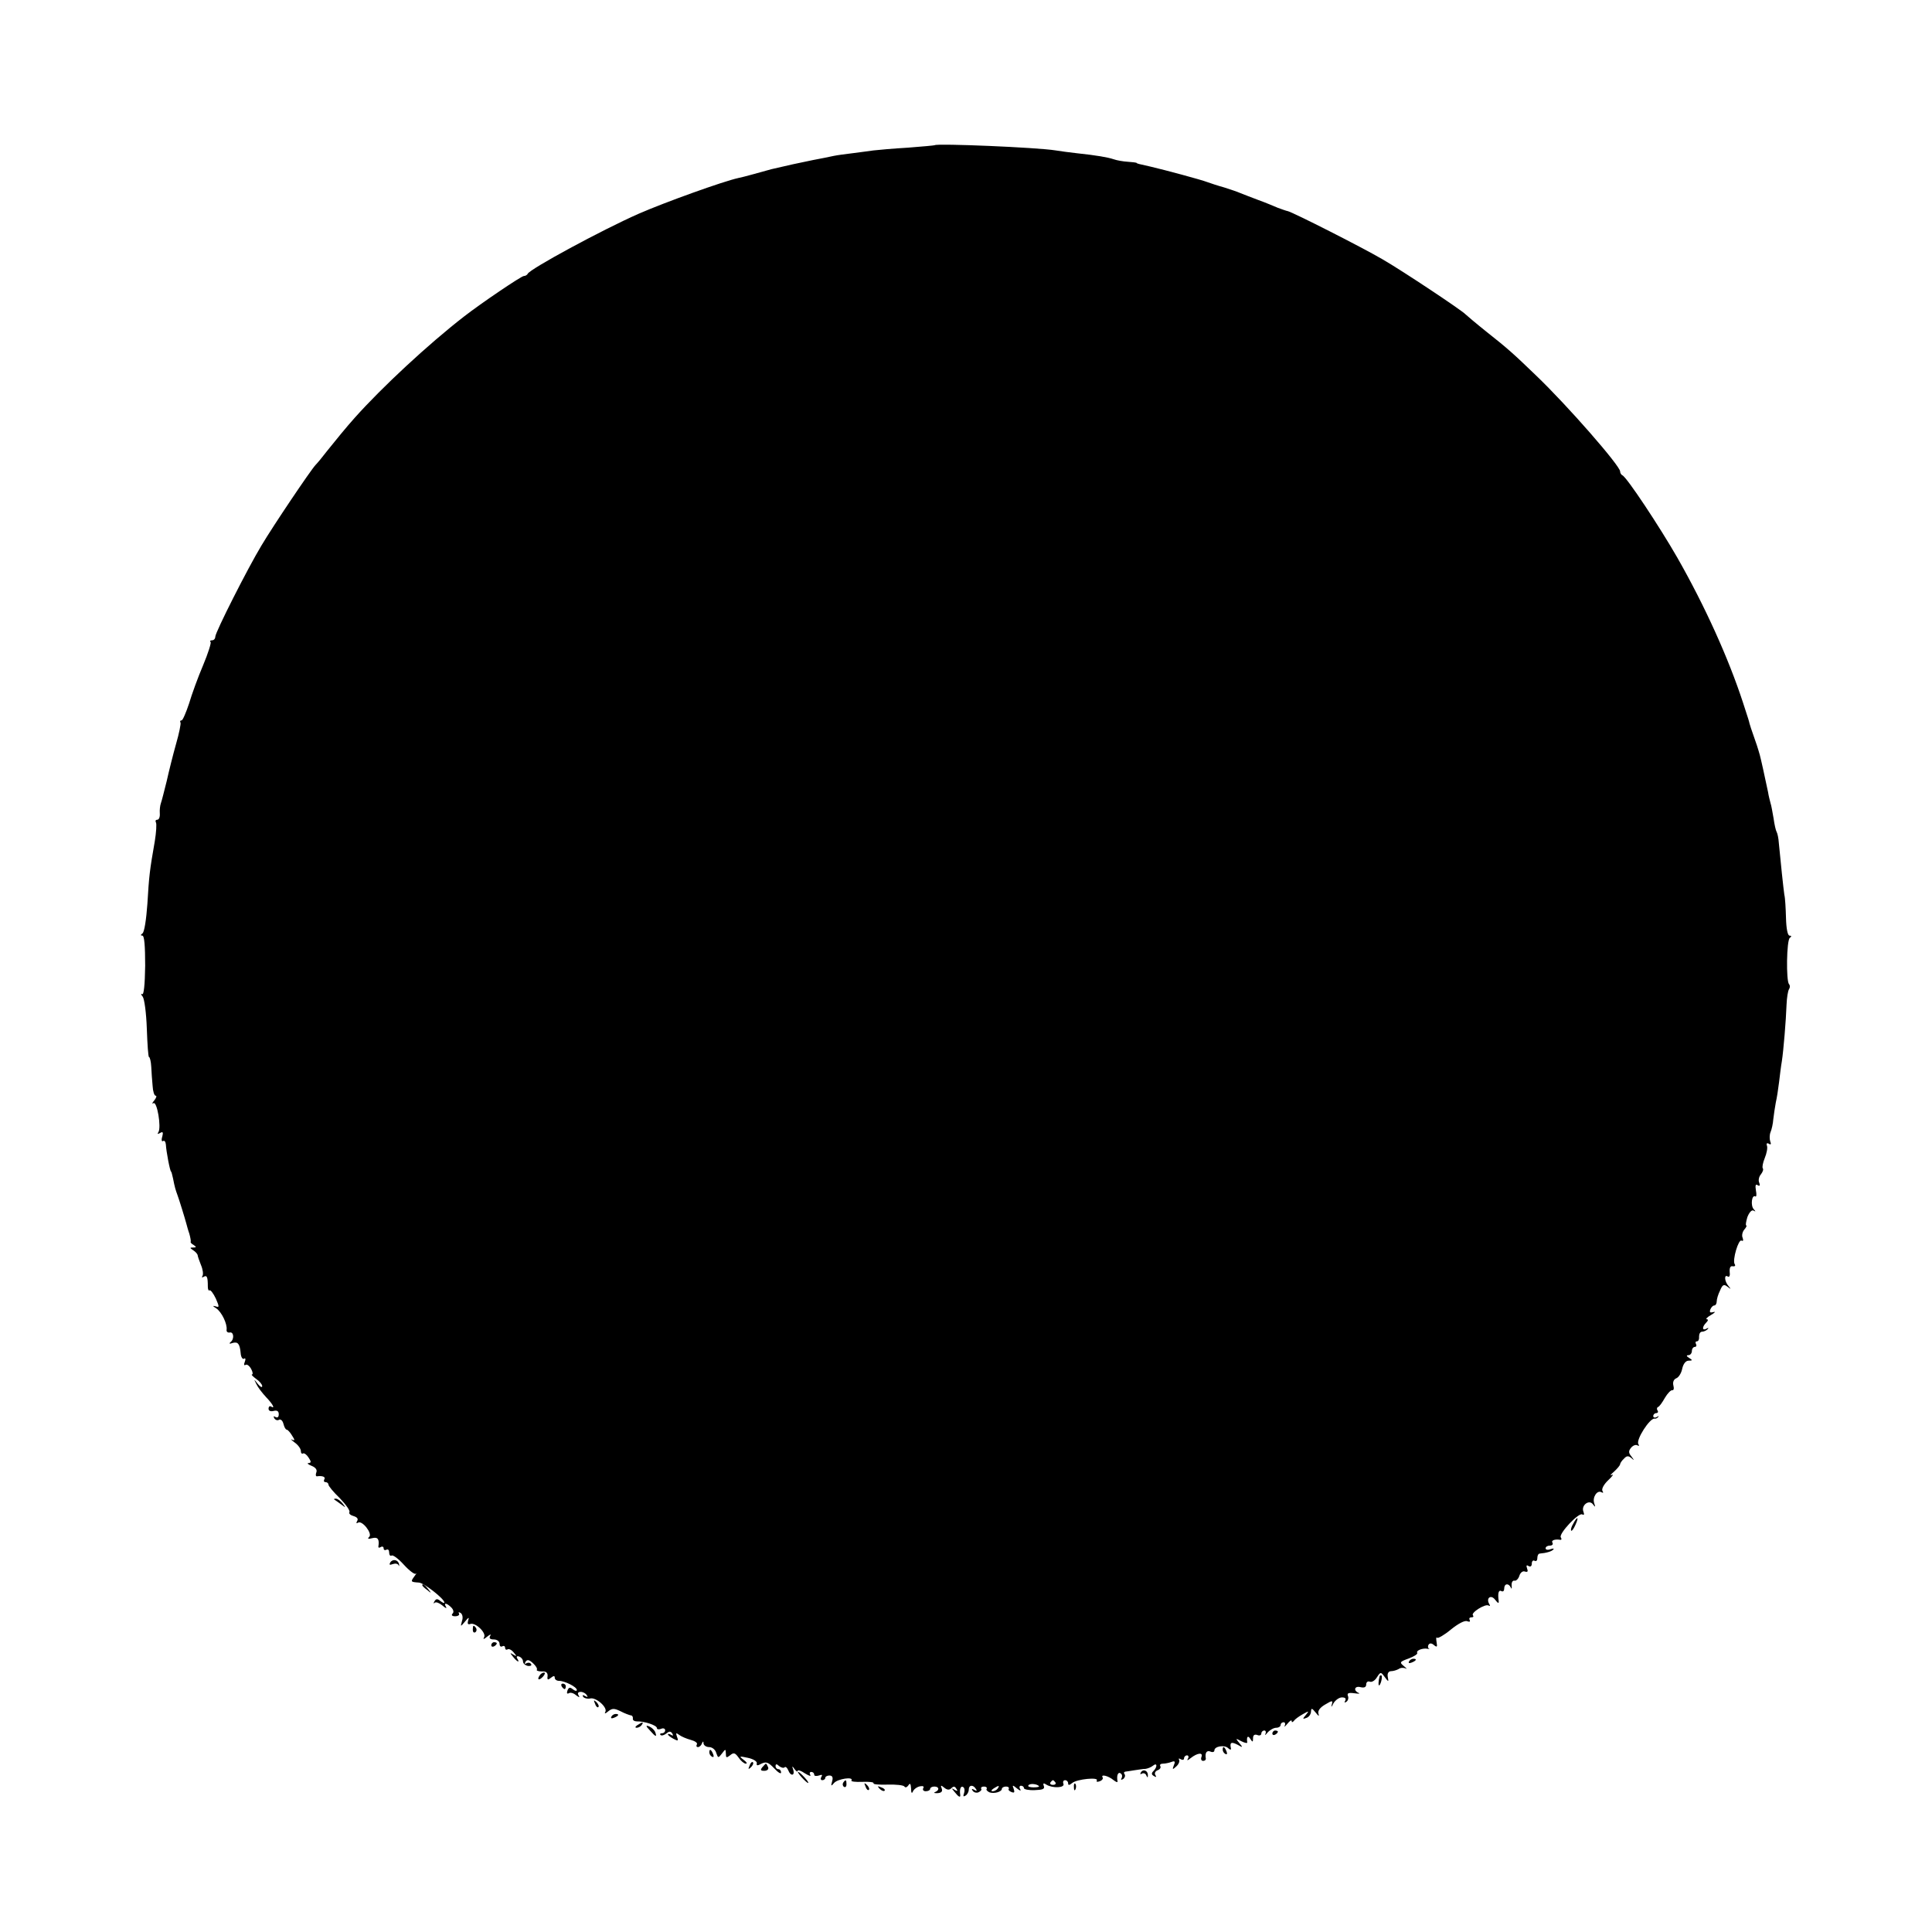
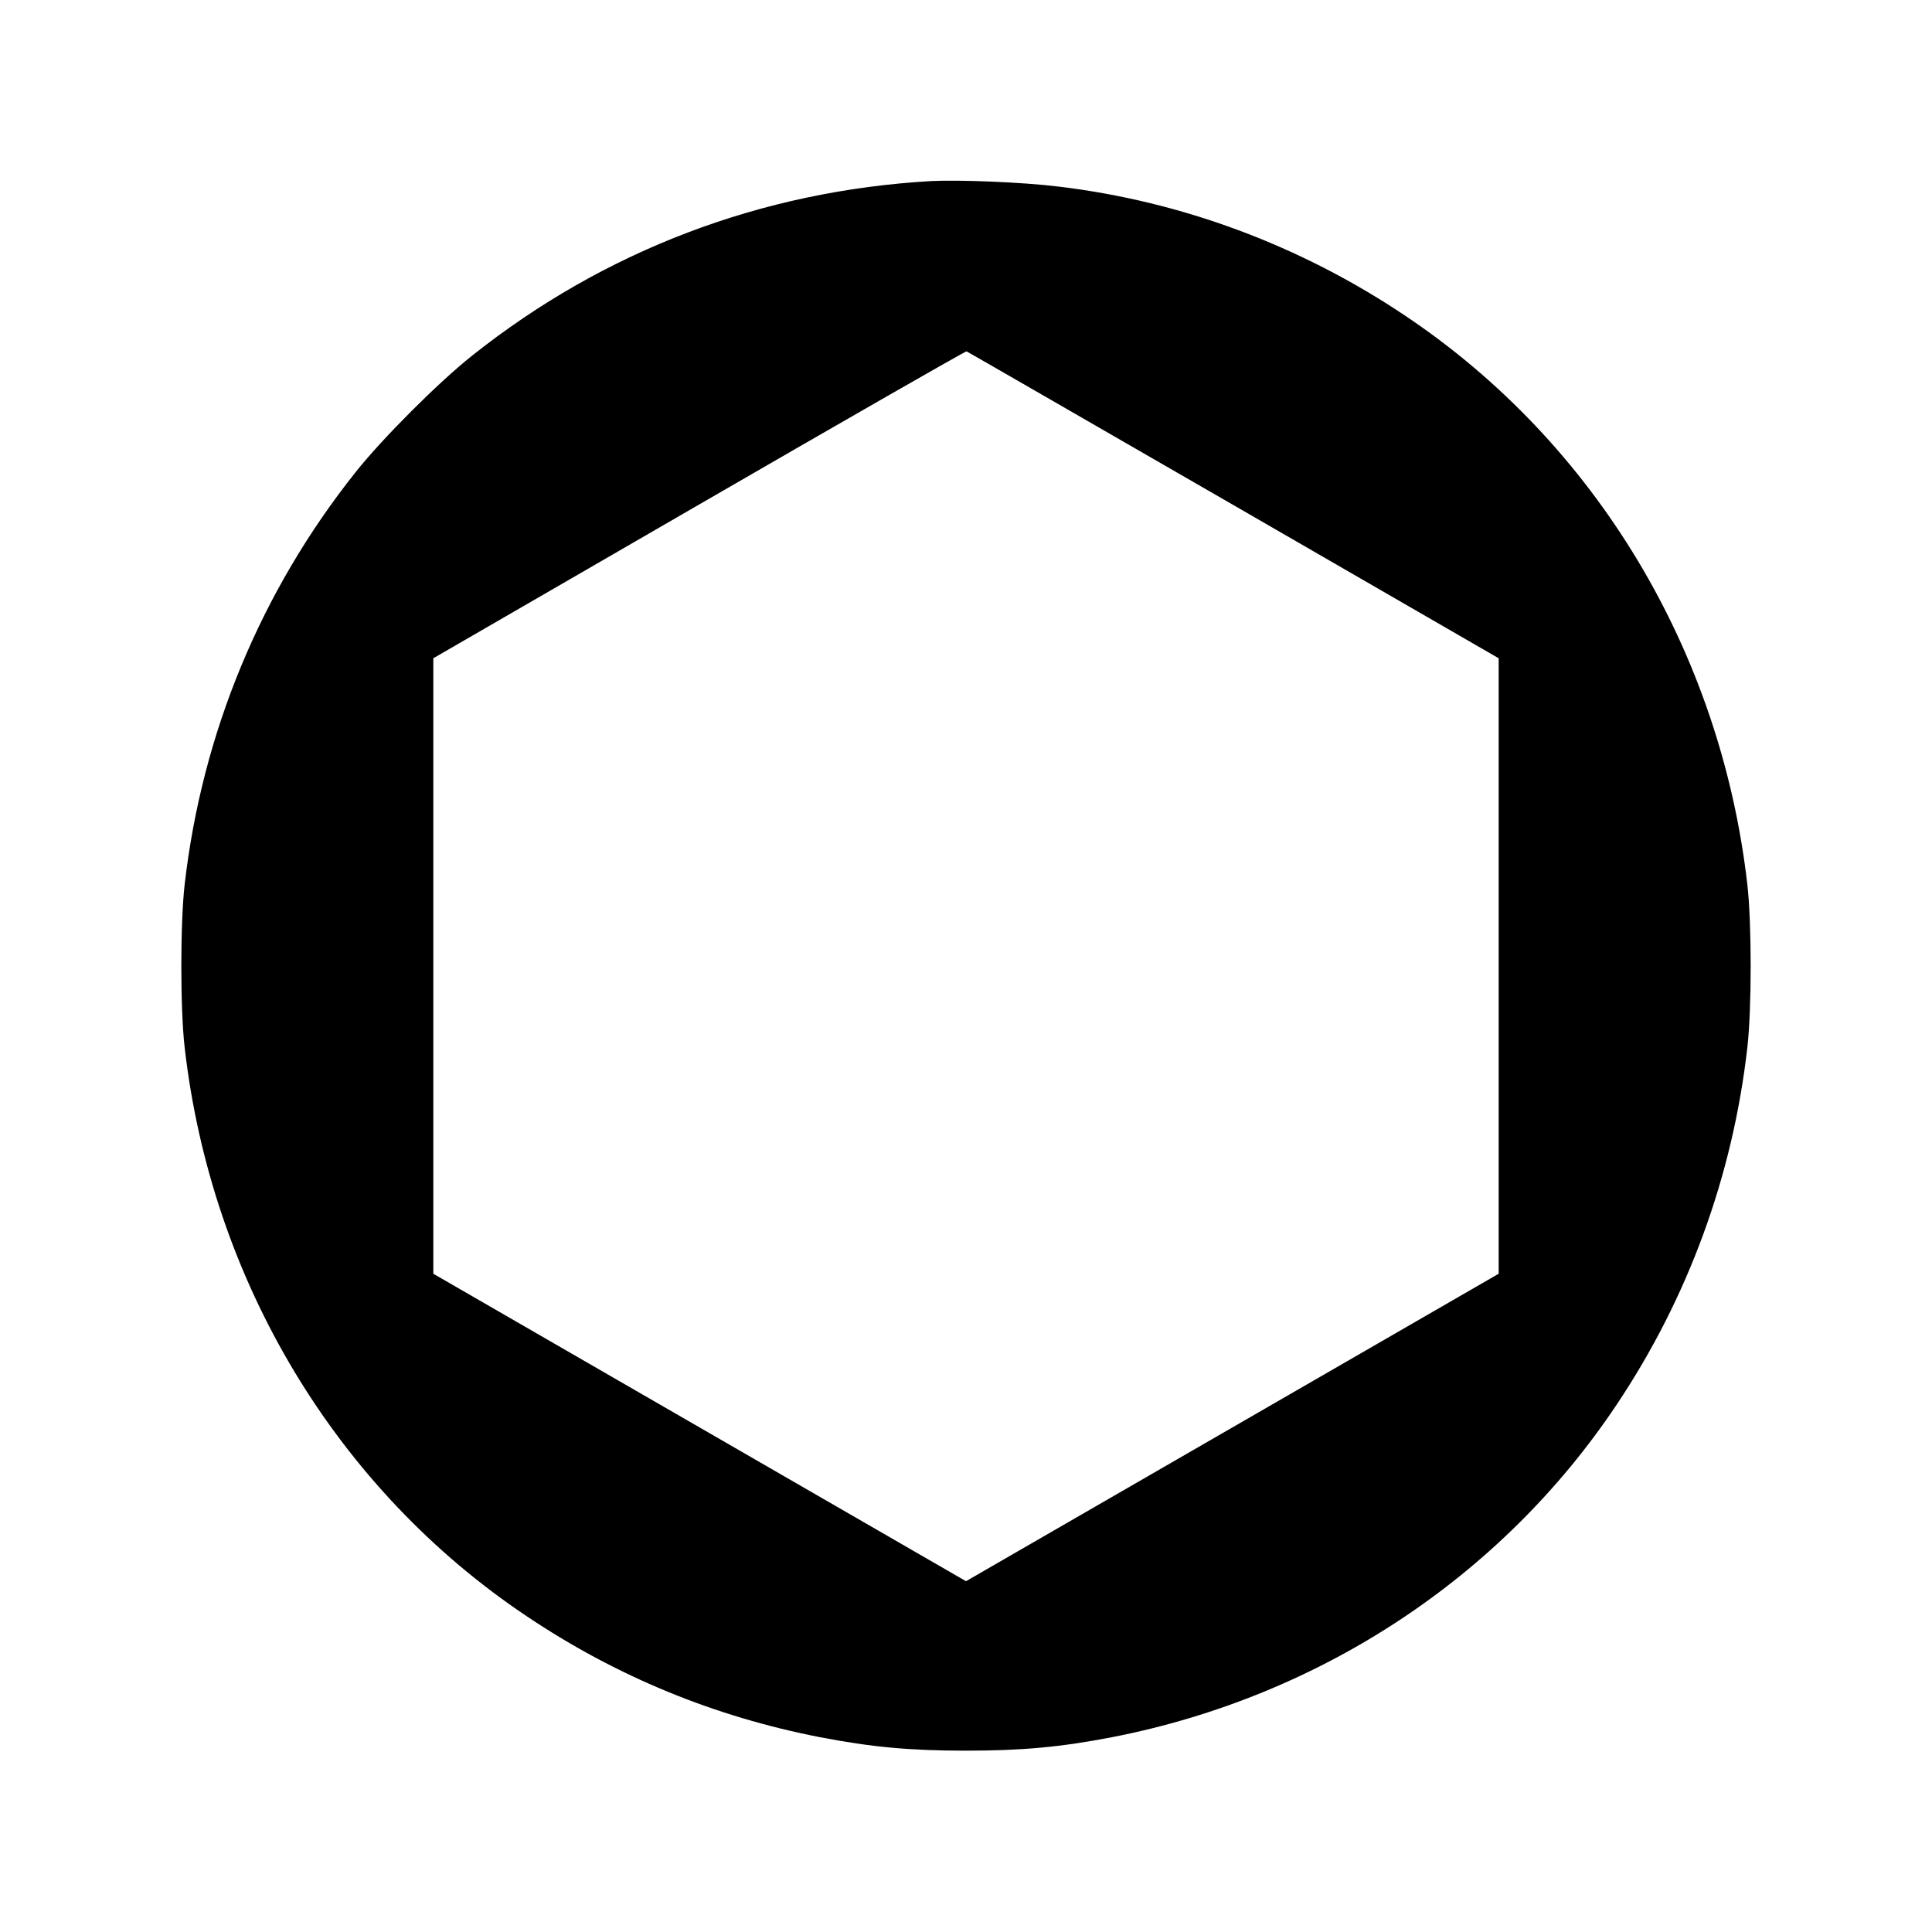
- <svg xmlns="http://www.w3.org/2000/svg" version="1.0" width="700pt" height="700pt" viewBox="0 0 700 700" preserveAspectRatio="xMidYMid meet">
-   <g transform="translate(0,700) scale(0.1,-0.1)" fill="#000000" stroke="none">
-     <path d="M3387 6474 c-1 -1 -45 -5 -97 -9 -52 -3 -108 -8 -125 -10 -16 -2 -50 -7 -75 -10 -25 -3 -56 -7 -70 -10 -14 -3 -47 -10 -75 -15 -45 -9 -95 -20 -150 -33 -11 -3 -40 -11 -65 -18 -25 -7 -49 -13 -55 -14 -55 -12 -266 -88 -360 -129 -134 -59 -396 -201 -403 -218 -2 -4 -8 -8 -14 -8 -9 0 -154 -98 -217 -147 -129 -100 -297 -256 -396 -367 -27 -30 -73 -86 -100 -120 -16 -21 -35 -44 -42 -51 -17 -18 -152 -218 -196 -292 -49 -81 -167 -314 -167 -330 0 -7 -5 -13 -12 -13 -6 0 -9 -3 -5 -6 3 -3 -9 -41 -27 -84 -18 -42 -41 -105 -51 -139 -11 -33 -23 -61 -27 -61 -5 0 -7 -4 -4 -8 2 -4 -5 -39 -16 -77 -11 -39 -26 -99 -34 -135 -9 -36 -18 -72 -21 -80 -3 -8 -5 -25 -4 -37 1 -13 -3 -23 -9 -23 -6 0 -8 -4 -5 -10 3 -5 1 -36 -4 -67 -19 -108 -21 -128 -27 -228 -4 -56 -11 -103 -18 -107 -7 -5 -7 -8 0 -8 7 0 10 -38 10 -109 -1 -70 -5 -107 -11 -103 -5 3 -5 -1 2 -9 6 -8 13 -58 15 -117 2 -56 5 -102 8 -102 3 0 7 -16 8 -35 1 -19 3 -51 5 -70 1 -19 6 -35 11 -35 5 0 2 -8 -5 -17 -8 -9 -9 -14 -3 -10 13 8 29 -87 18 -105 -5 -7 -3 -8 6 -3 10 6 12 3 8 -13 -4 -12 -2 -20 3 -16 5 3 9 -3 10 -13 1 -23 15 -98 19 -98 1 0 4 -11 7 -25 6 -31 9 -41 16 -60 6 -16 27 -84 32 -103 2 -7 6 -23 11 -37 4 -14 6 -27 5 -29 -2 -2 3 -8 11 -12 10 -7 10 -9 -2 -9 -13 0 -13 -1 0 -10 8 -5 15 -13 16 -17 0 -4 6 -21 12 -36 7 -16 9 -33 6 -39 -4 -7 -2 -8 4 -4 12 7 15 -1 15 -36 0 -10 3 -16 6 -13 4 2 14 -11 23 -30 13 -30 13 -33 -1 -28 -11 3 -11 1 2 -7 20 -13 41 -57 38 -78 -1 -7 4 -11 11 -10 15 4 18 -24 3 -35 -6 -5 -3 -7 7 -3 20 6 27 -3 30 -37 1 -14 7 -23 12 -20 5 4 7 -1 3 -11 -4 -10 -3 -15 3 -11 5 3 14 -4 20 -15 6 -11 7 -20 3 -20 -4 0 3 -7 15 -16 12 -8 22 -20 22 -26 0 -7 -7 -3 -16 8 -15 19 -15 19 -5 -1 5 -11 21 -32 35 -47 25 -26 34 -44 18 -34 -5 3 -9 -1 -9 -8 0 -8 8 -11 19 -8 12 3 18 -1 18 -12 0 -11 -5 -14 -12 -10 -7 4 -8 3 -4 -5 4 -6 12 -9 17 -5 6 3 13 -3 16 -15 3 -12 8 -21 12 -21 3 0 12 -9 19 -21 11 -17 11 -20 0 -15 -7 4 -3 -1 9 -10 13 -9 23 -23 23 -31 0 -8 4 -12 8 -9 4 2 13 -4 20 -15 10 -15 10 -19 0 -20 -7 0 -2 -5 11 -10 15 -6 21 -15 17 -24 -3 -8 -2 -14 2 -14 20 3 33 -2 27 -11 -3 -6 -1 -10 4 -10 6 0 11 -4 11 -9 0 -5 18 -27 41 -49 22 -23 38 -45 35 -51 -3 -5 4 -11 15 -14 13 -4 18 -10 13 -18 -4 -7 -3 -10 3 -6 15 10 53 -39 41 -51 -8 -8 -4 -9 11 -5 20 5 26 -4 22 -30 -1 -5 3 -6 9 -2 5 3 10 1 10 -5 0 -6 5 -8 10 -5 6 3 10 -1 10 -10 0 -9 4 -14 9 -11 5 3 25 -12 44 -33 20 -22 39 -36 43 -33 5 4 2 -1 -5 -10 -14 -19 -13 -20 17 -22 18 -1 92 -59 92 -72 0 -4 -6 -1 -14 5 -11 9 -16 9 -22 -1 -4 -7 -3 -10 1 -5 5 4 17 -1 28 -10 11 -10 17 -12 13 -5 -10 16 2 15 19 -2 8 -8 10 -17 5 -22 -6 -6 -2 -10 9 -10 11 0 17 5 14 10 -3 5 -1 6 6 2 7 -5 9 -17 5 -29 -6 -22 -6 -22 11 -2 13 16 16 17 11 3 -3 -11 -1 -15 8 -12 18 7 59 -32 50 -48 -5 -9 -1 -8 11 2 11 9 16 10 11 3 -5 -9 0 -13 13 -13 12 0 21 -7 21 -16 0 -8 4 -12 10 -9 5 3 10 1 10 -5 0 -6 4 -9 9 -6 5 3 15 -2 22 -11 12 -14 12 -16 -1 -8 -13 8 -13 7 -1 -8 15 -19 26 -23 15 -6 -4 7 -1 10 7 7 8 -3 14 -11 14 -18 0 -7 8 -14 18 -16 9 -1 15 2 11 7 -3 5 -10 6 -16 3 -7 -5 -8 -2 -4 5 6 9 13 8 27 -5 10 -9 17 -20 14 -24 -2 -3 6 -6 18 -6 15 1 22 -4 21 -17 -2 -14 1 -15 12 -6 10 8 14 8 14 0 0 -6 7 -11 15 -11 21 0 65 -22 65 -33 0 -5 -6 -4 -14 2 -11 9 -15 8 -20 -4 -3 -10 -2 -13 5 -10 5 4 17 1 26 -7 12 -9 15 -9 9 0 -4 7 -2 12 8 12 8 0 18 -5 22 -12 5 -7 3 -8 -6 -3 -8 5 -11 4 -7 -3 4 -5 15 -8 25 -6 21 6 65 -33 55 -49 -4 -7 1 -6 10 2 15 12 22 12 45 1 15 -8 32 -14 37 -15 6 0 9 -6 8 -12 -1 -6 6 -10 15 -10 26 1 72 -14 72 -24 0 -5 7 -6 15 -3 8 4 15 1 15 -5 0 -6 -5 -11 -12 -11 -6 0 -8 -3 -5 -6 4 -4 13 -1 21 5 11 9 16 9 22 0 4 -8 3 -9 -4 -5 -7 4 -12 5 -12 2 0 -3 9 -10 20 -16 17 -9 19 -8 13 7 -5 15 -4 16 8 7 8 -6 27 -14 42 -18 15 -4 25 -11 22 -16 -3 -6 -2 -10 4 -10 5 0 12 6 14 13 4 9 6 9 6 0 1 -7 10 -13 20 -13 11 0 23 -9 26 -21 7 -19 7 -20 21 -2 13 17 13 17 14 -1 0 -15 2 -16 15 -6 13 11 18 10 31 -8 8 -12 20 -22 26 -22 7 0 3 6 -8 14 -17 13 -16 14 16 7 19 -4 34 -13 32 -20 -2 -9 3 -9 17 -1 17 8 25 5 46 -17 14 -15 25 -22 25 -15 0 6 -4 12 -10 12 -5 0 -10 5 -10 11 0 8 4 9 13 0 8 -6 17 -8 20 -4 4 3 9 -2 13 -11 8 -22 25 -21 18 2 -5 14 -4 15 5 2 6 -8 11 -11 11 -6 0 4 12 1 26 -9 15 -9 23 -12 20 -6 -4 6 -2 11 3 11 6 0 11 -4 11 -10 0 -5 7 -6 17 -3 11 4 14 3 9 -5 -4 -7 -2 -12 3 -12 6 0 11 4 11 8 0 5 7 9 15 9 11 0 14 -7 10 -21 -5 -18 -4 -19 7 -6 13 15 72 24 63 9 -3 -4 15 -6 39 -5 25 1 43 -1 41 -5 -3 -4 20 -6 51 -5 30 1 58 -2 61 -7 3 -5 9 -3 14 4 6 10 9 7 10 -11 0 -17 3 -20 7 -10 4 8 15 16 26 18 11 2 15 -1 11 -7 -3 -6 1 -11 9 -11 9 0 16 4 16 8 0 5 7 9 15 9 18 0 20 -13 3 -20 -7 -3 -3 -4 8 -4 15 1 20 6 16 17 -5 12 -3 13 9 3 11 -9 19 -9 26 -2 8 8 13 7 18 -2 6 -8 4 -10 -6 -4 -12 8 -12 6 0 -8 14 -18 22 -22 20 -9 -3 19 2 33 11 27 5 -3 6 -13 3 -22 -4 -11 -3 -14 5 -9 7 4 12 14 12 22 0 17 16 19 26 2 5 -7 3 -8 -6 -3 -8 5 -11 4 -6 -3 4 -6 13 -9 21 -6 8 4 13 9 10 13 -2 4 2 8 10 8 8 0 12 -4 10 -8 -3 -4 2 -9 10 -13 17 -6 45 2 45 13 0 4 7 8 15 8 8 0 12 -4 10 -8 -3 -4 2 -9 10 -12 10 -4 12 -1 8 11 -6 15 -5 16 12 2 11 -9 16 -10 11 -2 -4 6 -2 12 3 12 6 0 11 -4 11 -9 0 -4 17 -8 39 -7 29 1 37 4 33 15 -4 10 -1 12 9 5 23 -14 68 -12 62 3 -3 7 0 13 6 13 6 0 11 -5 11 -11 0 -8 4 -8 15 1 17 14 97 22 89 9 -3 -5 2 -6 10 -3 9 3 14 10 11 14 -8 13 21 6 40 -10 9 -7 15 -9 14 -4 -4 21 2 35 11 29 6 -4 7 -11 4 -17 -4 -7 -2 -8 5 -4 6 4 9 12 6 17 -4 5 -3 9 2 10 4 0 19 3 33 5 14 2 32 5 40 5 8 1 21 6 28 12 15 12 16 -5 1 -20 -8 -8 -7 -13 2 -18 8 -5 10 -4 5 4 -4 6 0 14 8 17 9 3 13 10 10 15 -3 5 1 9 10 9 8 0 22 3 30 6 13 5 15 2 9 -12 -6 -16 -5 -17 9 -4 9 8 13 19 10 24 -3 5 0 6 6 2 7 -4 12 -2 12 3 0 6 5 11 11 11 5 0 7 -6 3 -12 -5 -8 -1 -7 10 2 24 19 46 22 39 4 -3 -8 0 -14 6 -14 6 0 10 3 10 8 -4 21 3 31 16 26 8 -4 15 -2 15 4 0 15 37 21 50 8 6 -6 11 -7 10 -1 -5 22 1 25 23 14 21 -12 21 -11 7 6 -14 17 -14 18 8 6 12 -6 22 -8 21 -4 -3 20 2 27 11 13 8 -13 10 -13 10 2 0 11 5 15 15 12 8 -4 15 -1 15 5 0 6 5 11 11 11 5 0 7 -6 4 -12 -4 -7 0 -5 8 5 8 9 22 17 31 17 9 0 16 5 16 10 0 6 5 10 11 10 5 0 7 -6 4 -12 -4 -7 1 -4 9 6 9 11 16 16 16 10 0 -5 3 -5 8 1 4 6 18 16 32 24 23 13 24 13 11 -3 -12 -14 -12 -16 3 -10 9 3 16 14 16 23 1 13 3 13 17 -4 10 -13 14 -15 10 -4 -3 10 5 22 24 33 27 16 29 16 24 -1 -3 -10 0 -8 6 5 7 12 21 22 31 22 12 0 16 -4 12 -12 -4 -7 -3 -8 4 -4 6 4 9 13 6 21 -4 10 1 13 23 10 15 -2 22 -2 16 1 -21 9 -15 27 7 21 13 -3 20 0 20 10 0 8 6 13 13 10 7 -3 19 4 26 16 13 20 14 20 28 1 14 -19 15 -19 11 1 -2 12 3 20 12 20 8 0 21 4 28 8 6 5 18 5 25 2 6 -4 4 0 -6 8 -17 14 -16 16 17 28 19 7 33 16 31 20 -6 9 21 19 38 15 6 -1 9 -1 4 1 -4 3 -4 9 -1 14 4 6 11 6 19 -1 12 -10 13 -7 10 10 -2 13 -2 20 2 16 3 -3 26 10 50 30 26 21 50 34 59 30 8 -3 12 -2 9 4 -3 6 -1 10 6 10 7 0 9 3 6 7 -10 9 44 43 56 36 6 -3 7 -1 3 5 -13 22 6 36 21 16 11 -14 14 -15 13 -4 -4 28 0 41 10 35 6 -3 10 1 10 9 0 19 16 21 24 4 3 -7 4 -4 3 7 -1 11 3 19 10 18 6 -2 15 7 18 18 4 12 13 18 20 15 10 -3 12 0 8 11 -4 11 -2 14 5 9 7 -4 12 -1 12 9 0 9 5 13 10 10 6 -3 10 1 10 9 0 9 3 16 8 17 24 2 45 8 50 15 4 4 -1 4 -10 1 -10 -4 -18 -2 -18 3 0 6 7 10 16 10 8 0 12 5 9 10 -6 9 8 14 28 11 5 -1 6 3 2 9 -8 13 65 91 78 83 6 -4 8 0 4 10 -9 23 21 46 35 26 8 -11 9 -10 4 5 -7 21 11 49 27 39 6 -3 7 -1 3 5 -4 7 5 24 21 39 15 14 21 23 13 19 -8 -4 -5 1 8 12 12 11 22 23 22 27 0 3 6 13 14 20 10 11 16 11 27 2 11 -10 11 -9 0 6 -11 13 -11 20 -1 32 7 8 17 12 23 8 6 -3 7 -1 3 5 -9 16 42 95 59 92 4 -1 10 2 13 6 4 4 1 4 -5 0 -7 -4 -13 -2 -13 3 0 6 5 11 11 11 5 0 8 4 5 9 -4 5 -3 11 1 13 5 1 16 17 25 33 10 17 22 29 27 28 5 -1 7 6 4 17 -3 12 1 22 10 26 9 3 19 19 22 35 4 18 13 29 23 29 15 0 15 2 2 10 -10 6 -11 10 -2 10 6 0 12 7 12 15 0 8 5 15 11 15 5 0 7 5 4 10 -3 6 -2 10 3 10 6 0 9 8 8 17 0 10 4 18 11 18 6 0 15 4 20 9 5 5 3 6 -4 2 -16 -9 -17 6 -1 22 7 7 8 12 2 12 -5 1 2 8 16 16 14 8 17 13 8 10 -12 -3 -15 -1 -11 10 3 7 9 14 14 14 5 0 9 7 9 15 0 8 5 25 12 39 9 22 14 24 27 14 13 -10 14 -10 4 2 -15 17 -17 44 -3 35 6 -4 9 4 7 17 -1 15 3 22 11 20 8 -1 11 2 7 8 -9 14 14 92 25 85 6 -3 7 1 4 10 -4 8 -1 22 6 30 7 8 10 15 7 15 -3 0 -1 13 4 30 7 18 16 27 22 24 9 -5 9 -4 1 5 -12 13 -7 54 6 46 4 -2 5 7 2 22 -3 18 -1 24 6 19 8 -5 10 -1 6 9 -4 8 -1 22 6 30 7 9 10 18 7 22 -3 3 0 20 7 37 7 17 11 37 8 45 -3 8 0 11 7 7 7 -5 9 -1 5 8 -3 9 -3 24 1 34 4 9 9 31 10 47 2 17 6 44 9 60 4 17 9 50 12 75 3 25 7 59 10 75 6 39 15 148 17 205 1 25 5 50 9 56 4 6 4 14 0 18 -11 12 -9 160 3 168 7 5 6 8 -1 8 -7 0 -12 25 -13 64 -1 35 -3 73 -6 84 -3 20 -14 123 -20 188 -1 17 -5 35 -8 40 -3 5 -8 27 -11 49 -4 22 -8 47 -11 55 -2 8 -7 26 -9 40 -11 53 -27 125 -30 135 -2 6 -4 13 -5 17 -1 4 -8 26 -16 48 -8 22 -15 44 -16 48 -2 9 -3 13 -24 77 -52 159 -137 348 -238 525 -63 110 -184 293 -199 298 -4 2 -8 8 -8 14 0 20 -190 238 -305 348 -81 78 -102 97 -178 157 -40 32 -74 61 -77 64 -11 13 -229 158 -300 199 -77 45 -324 170 -344 175 -6 1 -22 7 -36 12 -14 6 -45 19 -70 28 -25 9 -54 21 -65 25 -11 5 -38 14 -60 21 -22 6 -49 15 -60 19 -23 9 -154 44 -205 56 -49 11 -50 11 -52 14 -2 1 -16 3 -33 4 -16 1 -39 5 -50 9 -21 7 -60 14 -135 22 -25 3 -58 7 -75 10 -67 11 -430 26 -438 19z m437 -5932 c3 -5 -1 -9 -9 -9 -8 0 -12 4 -9 9 3 4 7 8 9 8 2 0 6 -4 9 -8z m-60 -13 c3 -3 -5 -5 -19 -5 -13 0 -22 3 -19 7 4 8 30 6 38 -2z m-149 -9 c-3 -5 -12 -10 -18 -10 -7 0 -6 4 3 10 19 12 23 12 15 0z" />
-     <path d="M1211 1567 c2 -1 13 -9 24 -17 19 -14 19 -14 6 3 -7 9 -18 17 -24 17 -6 0 -8 -1 -6 -3z" />
-     <path d="M5700 1479 c-7 -11 -10 -23 -7 -25 2 -2 9 7 15 21 14 30 7 33 -8 4z" />
-     <path d="M1414 1339 c-5 -9 -2 -10 9 -6 9 3 18 2 21 -4 2 -5 3 -4 2 3 -3 17 -23 21 -32 7z" />
-     <path d="M1530 1256 c0 -2 8 -10 18 -17 15 -13 16 -12 3 4 -13 16 -21 21 -21 13z" />
-     <path d="M1713 1095 c0 -8 4 -12 9 -9 5 3 6 10 3 15 -9 13 -12 11 -12 -6z" />
-     <path d="M1780 1039 c0 -5 5 -7 10 -4 6 3 10 8 10 11 0 2 -4 4 -10 4 -5 0 -10 -5 -10 -11z" />
-     <path d="M5105 980 c-3 -6 1 -7 9 -4 18 7 21 14 7 14 -6 0 -13 -4 -16 -10z" />
-     <path d="M1955 929 c-11 -16 -1 -19 13 -3 7 8 8 14 3 14 -5 0 -13 -5 -16 -11z" />
-     <path d="M4999 928 c-5 -18 -6 -38 -1 -34 7 8 12 36 6 36 -2 0 -4 -1 -5 -2z" />
-     <path d="M2035 890 c3 -5 8 -10 11 -10 2 0 4 5 4 10 0 6 -5 10 -11 10 -5 0 -7 -4 -4 -10z" />
-     <path d="M2156 827 c3 -10 9 -15 12 -12 3 3 0 11 -7 18 -10 9 -11 8 -5 -6z" />
-     <path d="M2215 780 c-3 -6 1 -7 9 -4 18 7 21 14 7 14 -6 0 -13 -4 -16 -10z" />
-     <path d="M2310 750 c-9 -6 -10 -10 -3 -10 6 0 15 5 18 10 8 12 4 12 -15 0z" />
-     <path d="M2355 730 c21 -24 26 -25 19 -6 -3 8 -13 17 -22 21 -13 5 -13 2 3 -15z" />
-     <path d="M4610 719 c0 -5 5 -7 10 -4 6 3 10 8 10 11 0 2 -4 4 -10 4 -5 0 -10 -5 -10 -11z" />
-     <path d="M4430 661 c0 -6 4 -13 10 -16 6 -3 7 1 4 9 -7 18 -14 21 -14 7z" />
-     <path d="M2570 651 c0 -6 4 -13 10 -16 6 -3 7 1 4 9 -7 18 -14 21 -14 7z" />
-     <path d="M2716 603 c-6 -14 -5 -15 5 -6 7 7 10 15 7 18 -3 3 -9 -2 -12 -12z" />
-     <path d="M2762 597 c-8 -10 -6 -13 7 -13 11 0 17 6 14 13 -3 7 -6 13 -8 13 -1 0 -7 -6 -13 -13z" />
-     <path d="M4134 579 c-4 -7 -3 -9 4 -5 5 3 13 0 15 -6 4 -9 6 -10 6 -1 1 17 -16 25 -25 12z" />
-     <path d="M2905 560 c10 -11 20 -20 23 -20 3 0 -3 9 -13 20 -10 11 -20 20 -23 20 -3 0 3 -9 13 -20z" />
-     <path d="M3055 541 c-3 -5 -2 -12 3 -15 5 -3 9 1 9 9 0 17 -3 19 -12 6z" />
-     <path d="M3136 527 c3 -10 9 -15 12 -12 3 3 0 11 -7 18 -10 9 -11 8 -5 -6z" />
-     <path d="M3891 524 c0 -11 3 -14 6 -6 3 7 2 16 -1 19 -3 4 -6 -2 -5 -13z" />
-     <path d="M3187 519 c7 -7 15 -10 18 -7 3 3 -2 9 -12 12 -14 6 -15 5 -6 -5z" />
-   </g>
+ <svg xmlns="http://www.w3.org/2000/svg" version="1" width="933.333" height="933.333" viewBox="0 0 700 700">
+   <path d="M337.5 65.6c-61.6 3.5-118.6 25.2-166.5 63.3-12.2 9.7-32.4 29.9-42.1 42.1-34.4 43.2-55.7 94.6-62 149.5-1.6 14.1-1.6 44.9 0 59C76.6 464.1 122 539.6 191 585.7c32.4 21.7 67.6 36.2 106 43.7 18.7 3.6 32.5 4.9 53 4.9s34.3-1.3 53-4.9c75.3-14.7 141-58 182.7-120.4 25.9-38.7 42.1-82.9 47.4-129.5 1.6-14.1 1.6-44.9 0-59-9.7-84.6-55-160-124.1-206.2-37.9-25.4-81-41.4-125.5-46.7-12.7-1.6-36-2.5-46-2zM446.9 183l96.1 55.5v223l-96.5 55.7-96.5 55.7-96.5-55.7-96.5-55.7v-223l96.3-55.7c52.9-30.6 96.5-55.6 96.9-55.5.3.1 43.8 25.2 96.7 55.7z" />
</svg>
